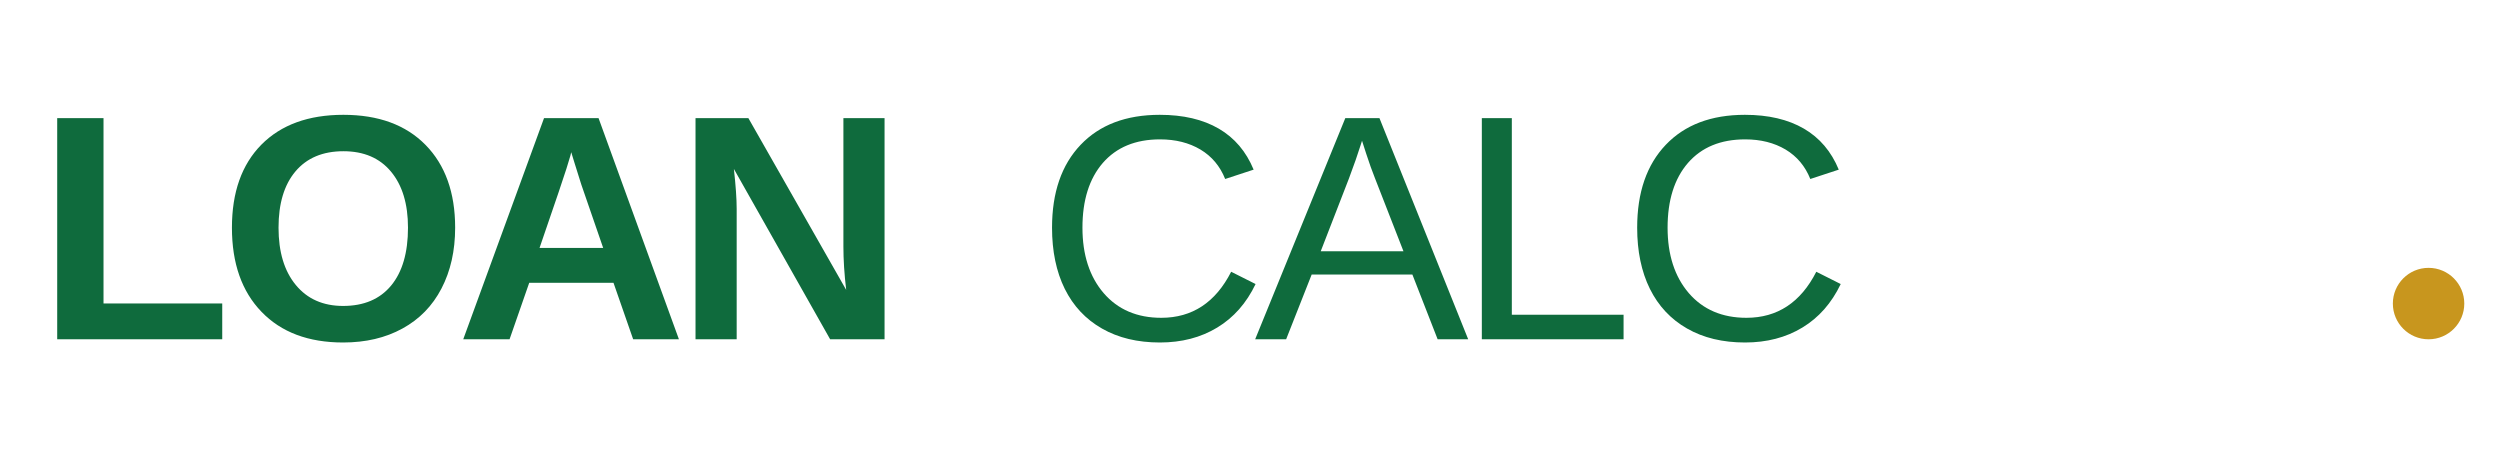
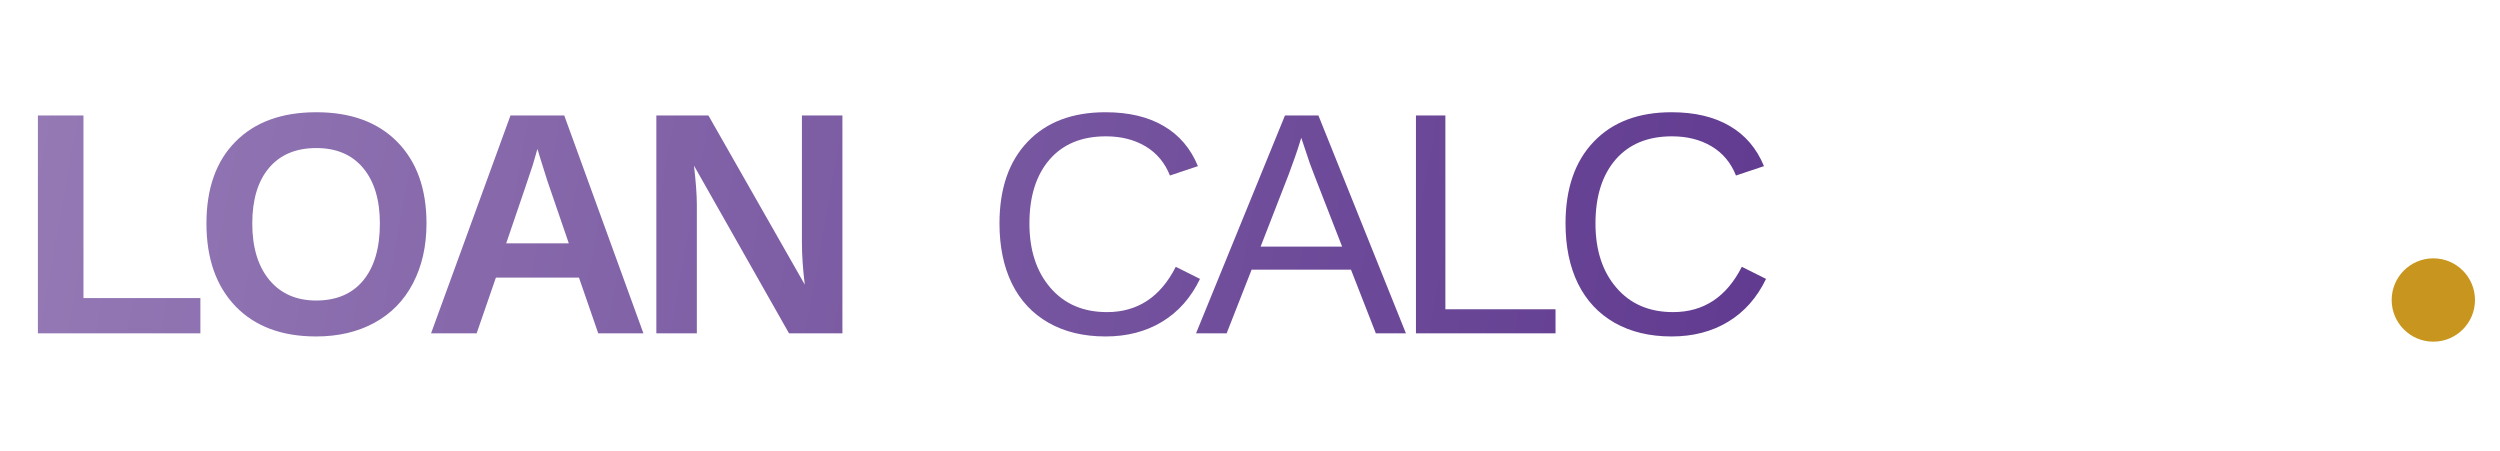
- <svg xmlns="http://www.w3.org/2000/svg" viewBox="0 0 280 52" fill="none">
-   <text x="4" y="38" font-family="-apple-system, BlinkMacSystemFont, 'SF Pro Display', 'Helvetica Neue', Arial, sans-serif" font-size="36" font-weight="700" letter-spacing="-1.5" fill="#0F6B3D">LOAN</text>
-   <text x="116" y="38" font-family="-apple-system, BlinkMacSystemFont, 'SF Pro Display', 'Helvetica Neue', Arial, sans-serif" font-size="36" font-weight="300" letter-spacing="-1.5" fill="#0F6B3D"> CALC</text>
-   <circle cx="272" cy="34" r="4" fill="#C8961E" />
+ <svg xmlns="http://www.w3.org/2000/svg" viewBox="0 0 300 54" fill="none">
+   <defs>
+     <linearGradient id="logoGrad" x1="0" y1="0" x2="300" y2="54" gradientUnits="userSpaceOnUse">
+       <stop offset="0%" stop-color="#967BB6" />
+       <stop offset="100%" stop-color="#4A2080" />
+     </linearGradient>
+   </defs>
+   <text x="2" y="40" font-family="-apple-system, BlinkMacSystemFont, 'SF Pro Display', 'Helvetica Neue', Arial, sans-serif" font-size="38" font-weight="700" letter-spacing="-2" fill="url(#logoGrad)">LOAN</text>
+   <text x="118" y="40" font-family="-apple-system, BlinkMacSystemFont, 'SF Pro Display', 'Helvetica Neue', Arial, sans-serif" font-size="38" font-weight="300" letter-spacing="-2" fill="url(#logoGrad)"> CALC</text>
+   <circle cx="292" cy="36" r="5" fill="#C8961E" />
</svg>
